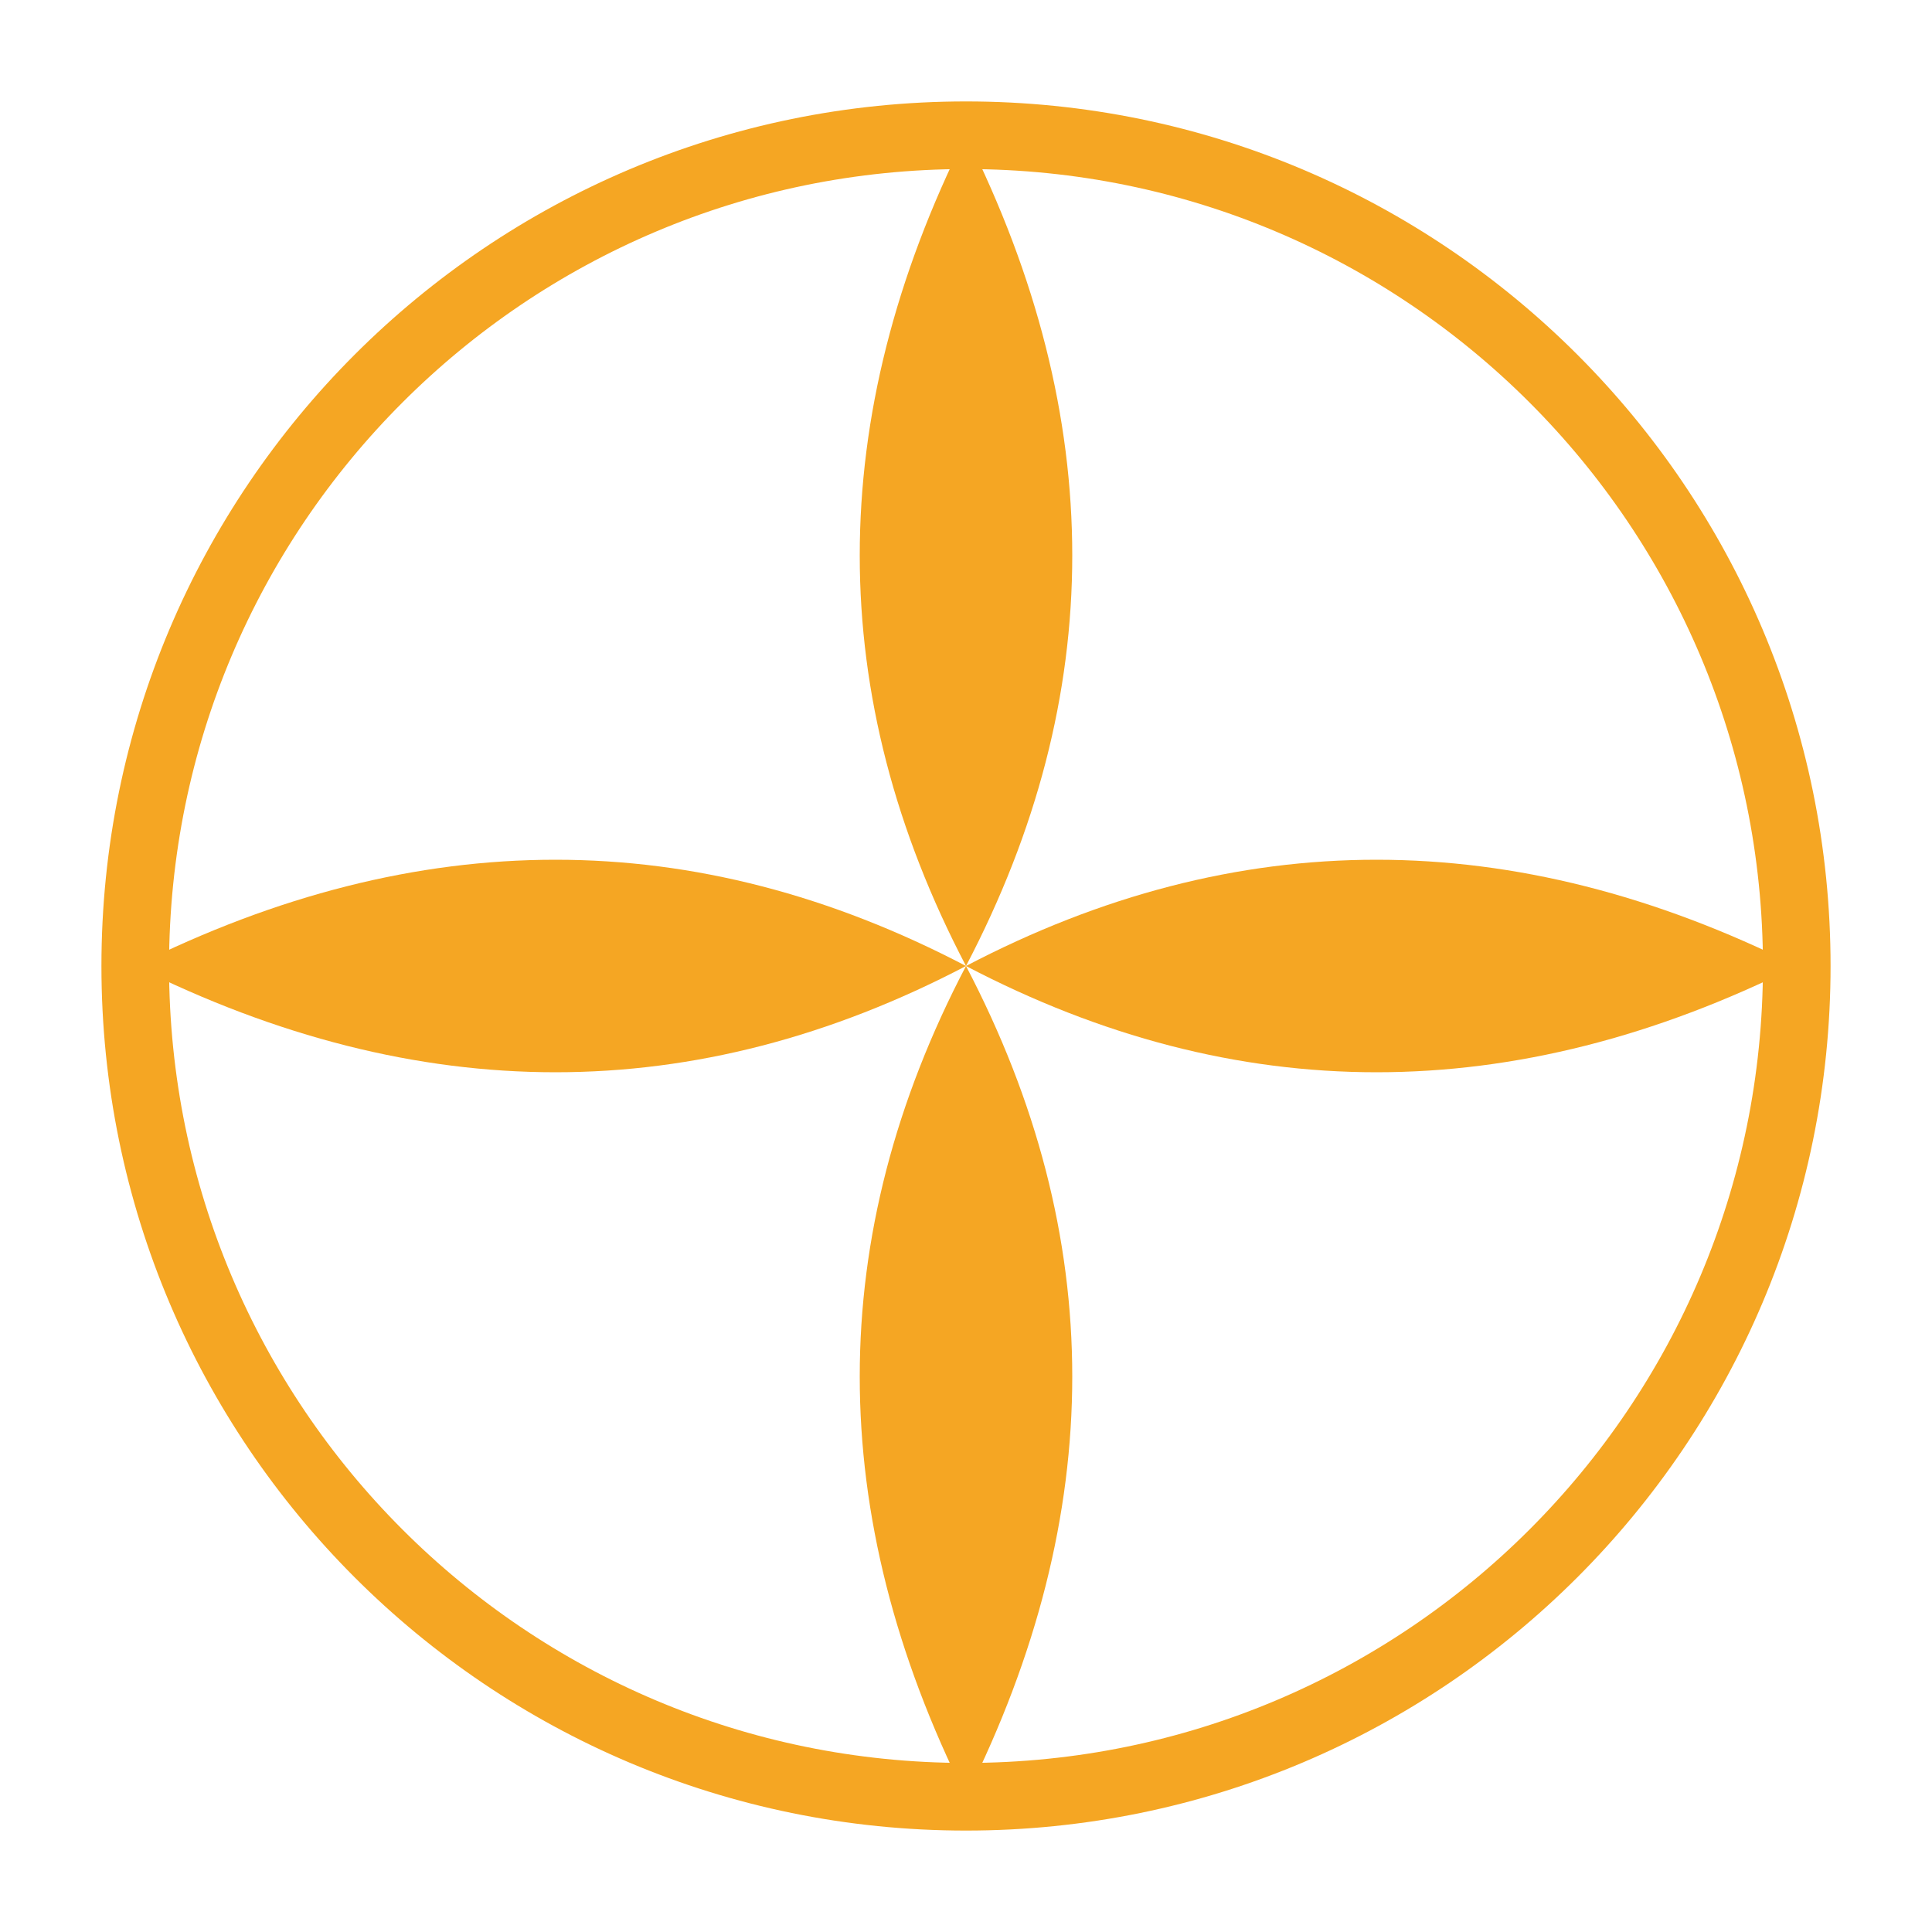
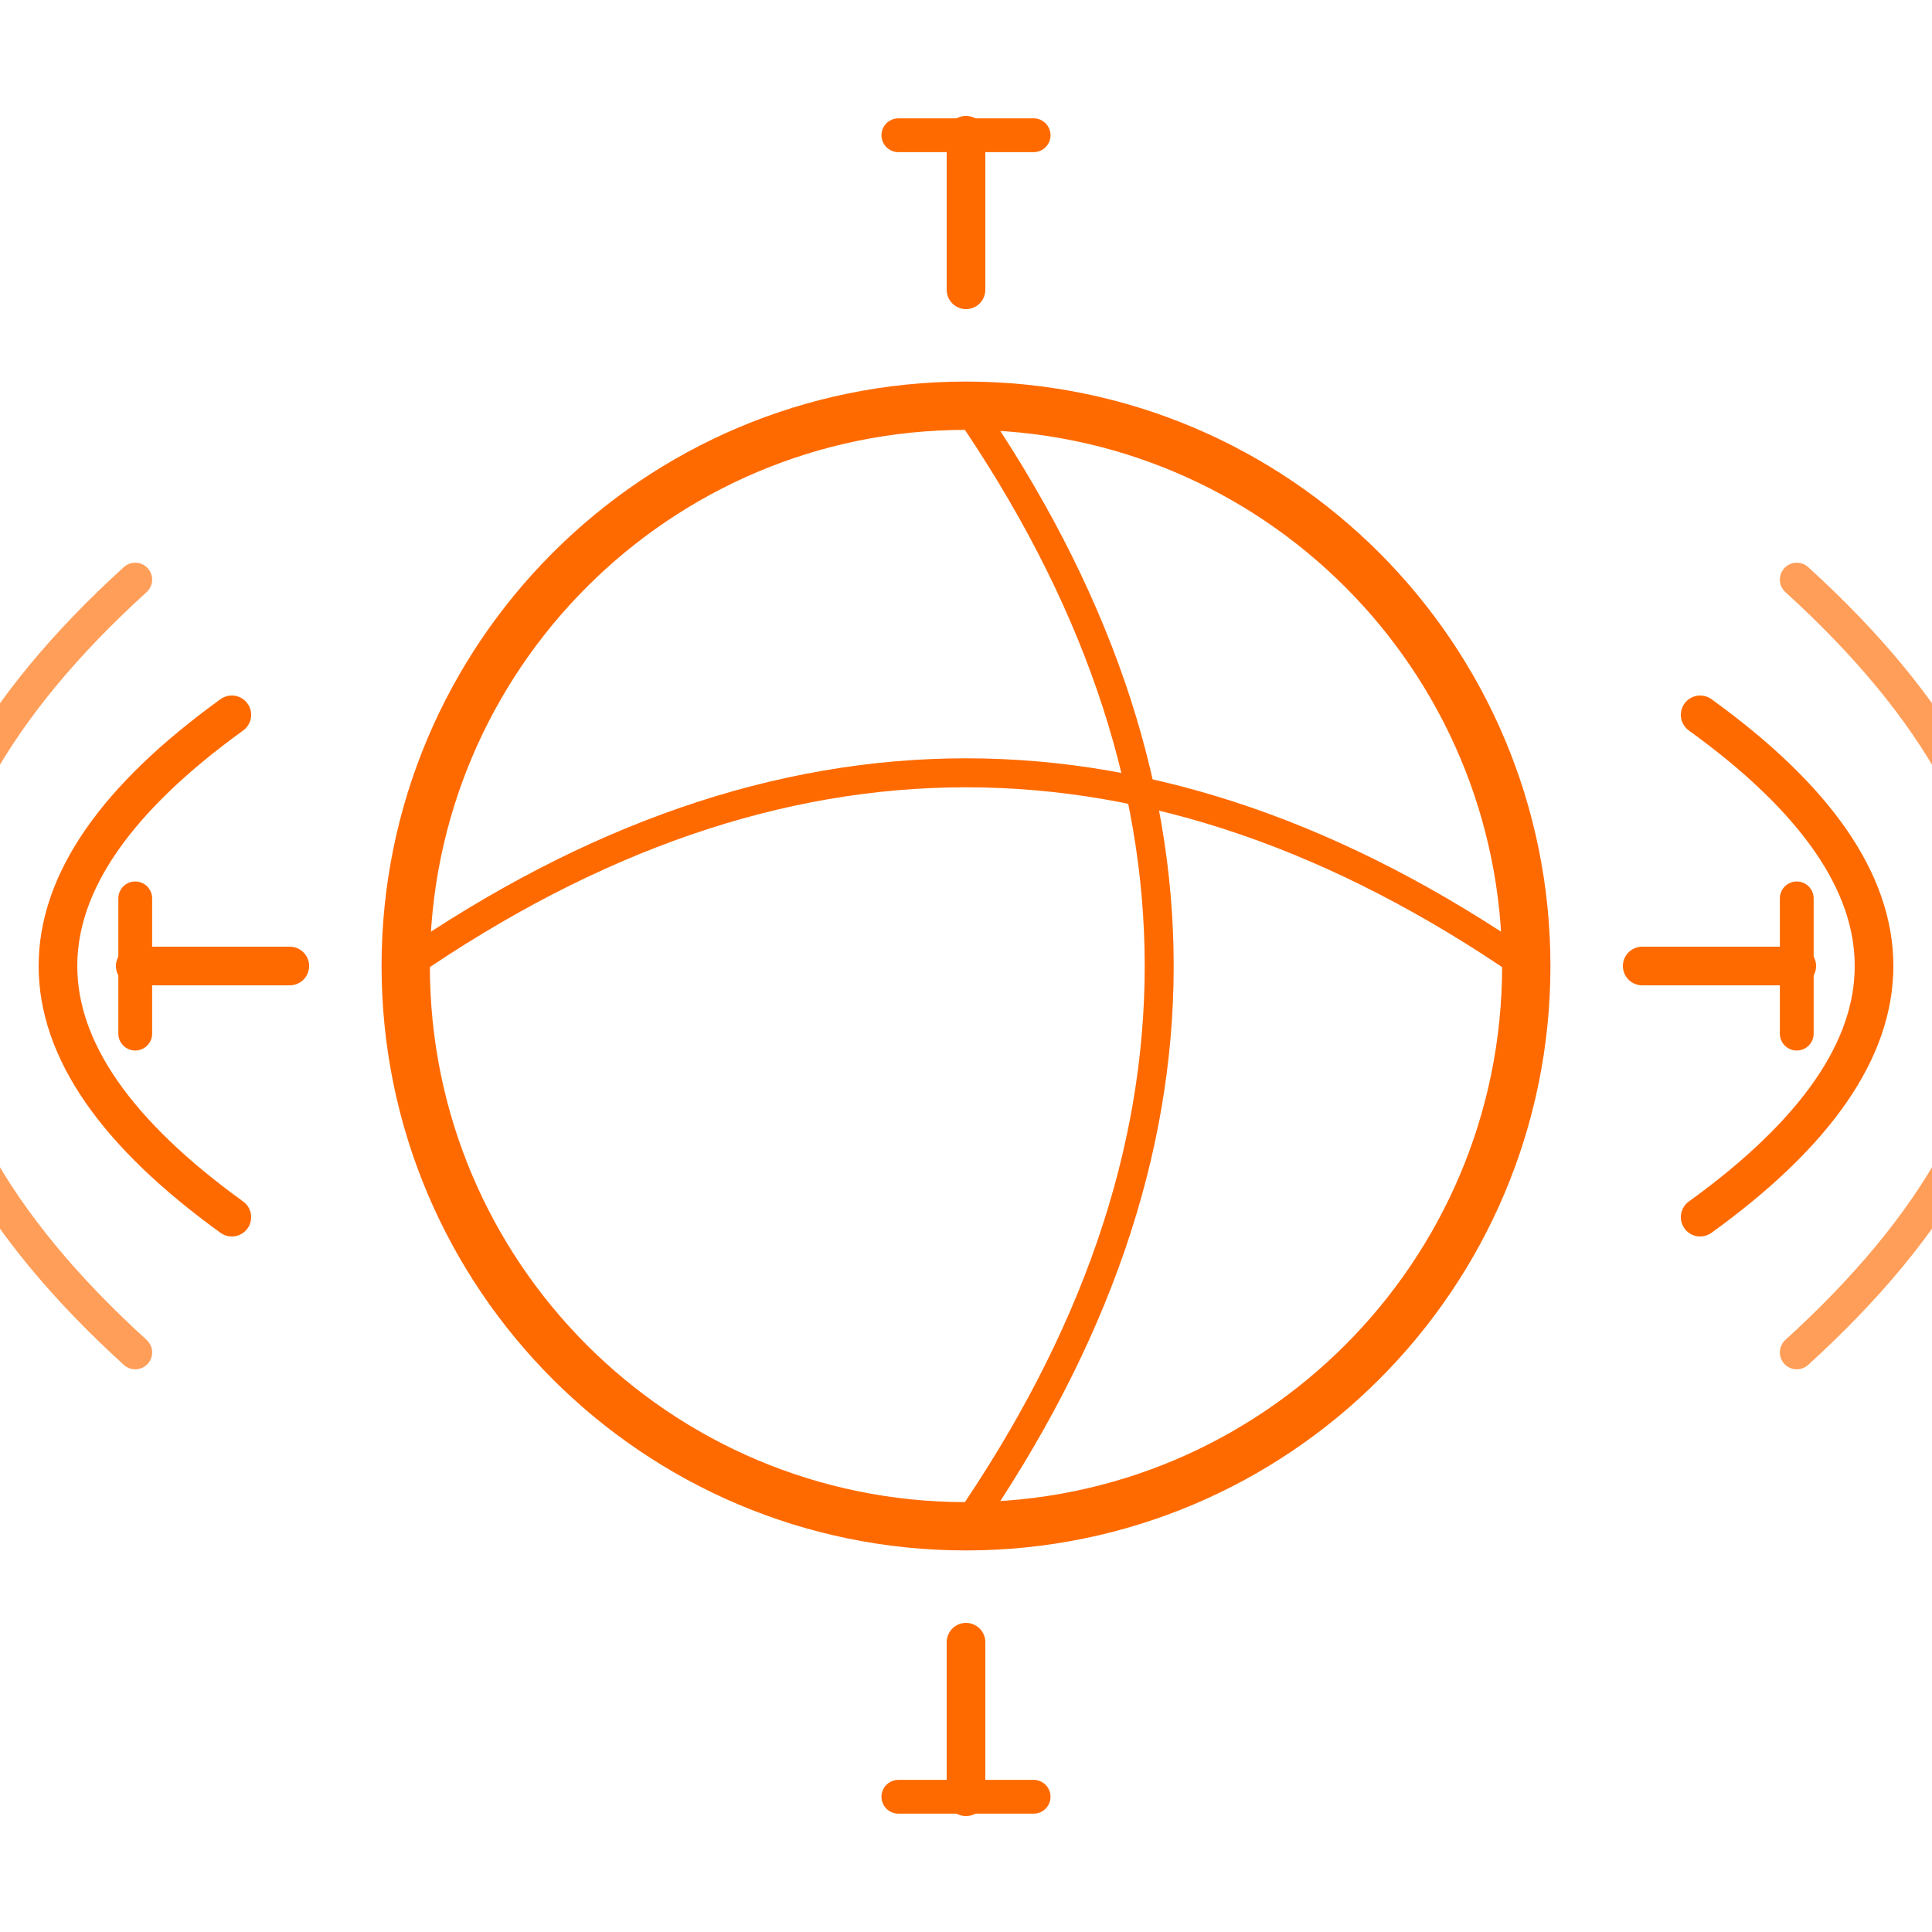
<svg xmlns="http://www.w3.org/2000/svg" viewBox="0 0 200 200">
-   <circle cx="100" cy="100" r="86" fill="none" stroke="#F5A623" stroke-width="7" />
-   <path d="M100 14 Q78 58, 100 100 Q122 58, 100 14 Z" fill="#F5A623" />
-   <path d="M186 100 Q142 78, 100 100 Q142 122, 186 100 Z" fill="#F5A623" />
-   <path d="M100 186 Q122 142, 100 100 Q78 142, 100 186 Z" fill="#F5A623" />
-   <path d="M14 100 Q58 122, 100 100 Q58 78, 14 100 Z" fill="#F5A623" />
+   <g fill="none" stroke="#FF6A00" stroke-linecap="round" stroke-linejoin="round">
+     <circle cx="100" cy="100" r="58" stroke-width="5" />
+     <path d="M42 100 Q100 60, 158 100" stroke-width="3" />
+     <path d="M100 42 Q140 100, 100 158" stroke-width="3" />
+     <line x1="100" y1="30" x2="100" y2="14" stroke-width="4" />
+     <line x1="100" y1="170" x2="100" y2="186" stroke-width="4" />
+     <line x1="30" y1="100" x2="14" y2="100" stroke-width="4" />
+     <line x1="170" y1="100" x2="186" y2="100" stroke-width="4" />
+     <line x1="93" y1="14" x2="107" y2="14" stroke-width="3.5" />
+     <line x1="93" y1="186" x2="107" y2="186" stroke-width="3.5" />
+     <line x1="14" y1="93" x2="14" y2="107" stroke-width="3.5" />
+     <line x1="186" y1="93" x2="186" y2="107" stroke-width="3.5" />
+     <path d="M24 74 Q6 87, 6 100 Q6 113, 24 126" stroke-width="4" />
+     <path d="M14 60 Q-8 80, -8 100 Q-8 120, 14 140" stroke-width="3.5" opacity="0.65" />
+     <path d="M176 74 Q194 87, 194 100 Q194 113, 176 126" stroke-width="4" />
+     <path d="M186 60 Q208 80, 208 100 Q208 120, 186 140" stroke-width="3.5" opacity="0.65" />
+   </g>
</svg>
